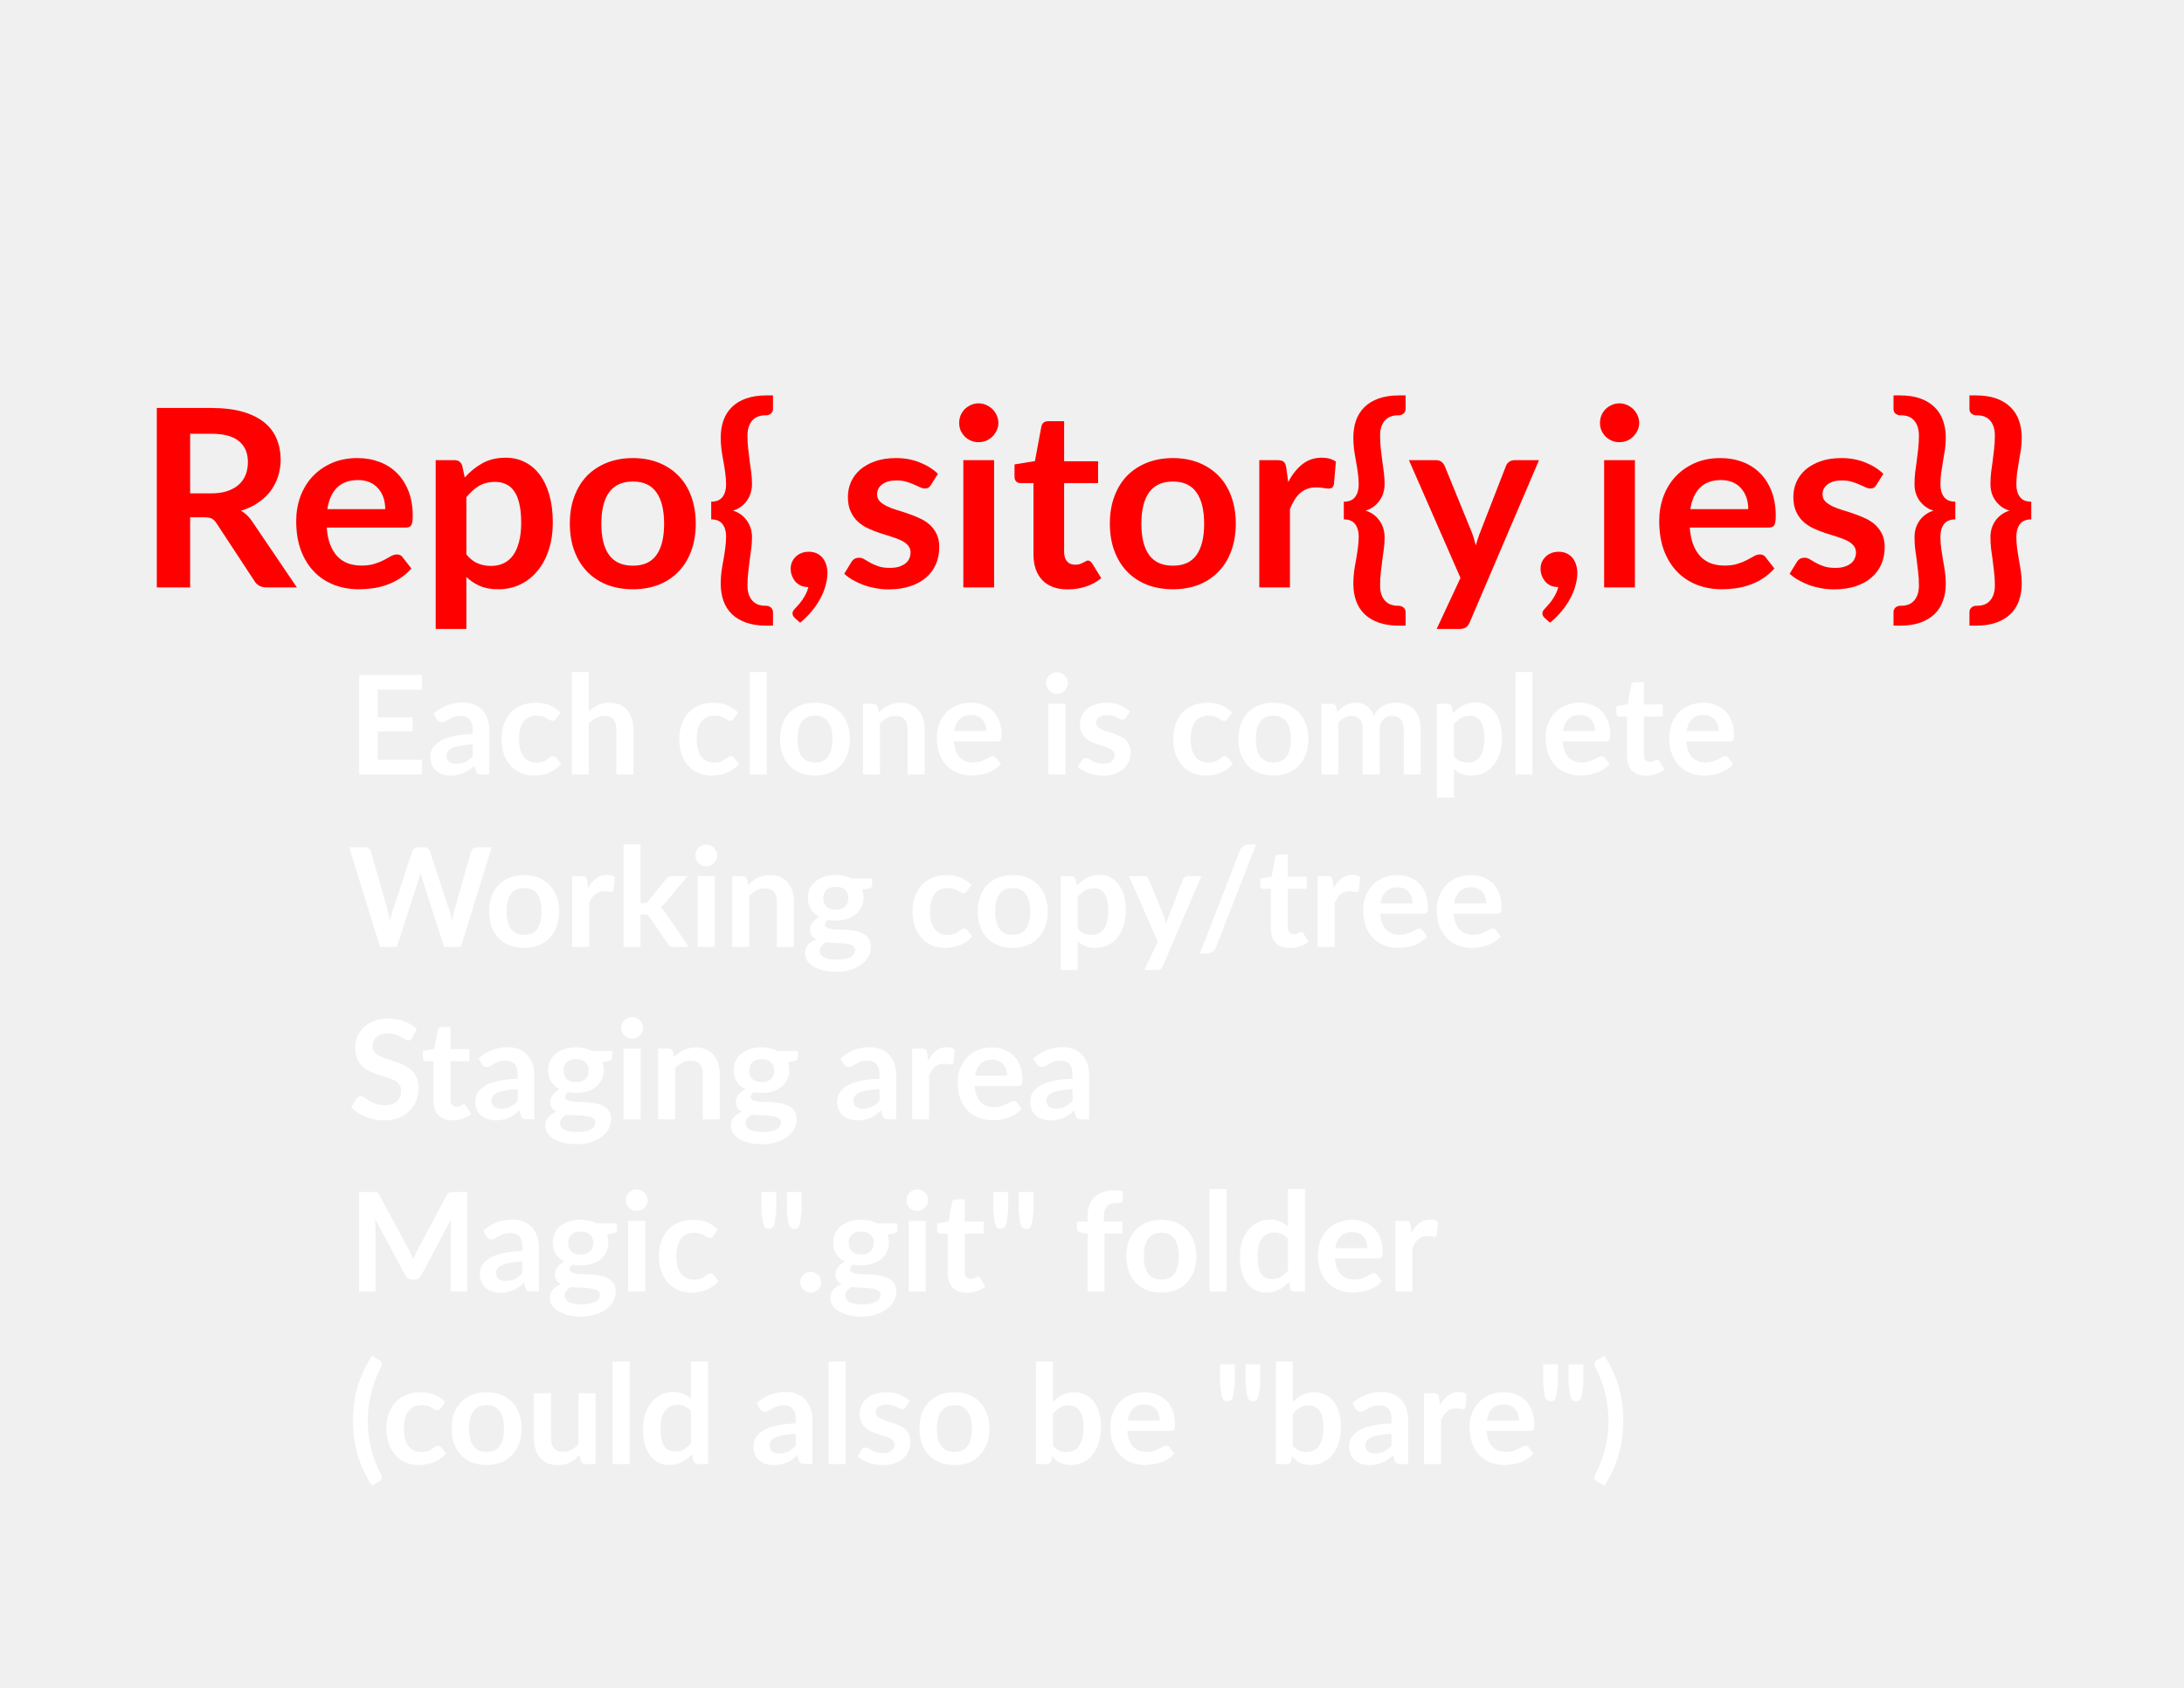
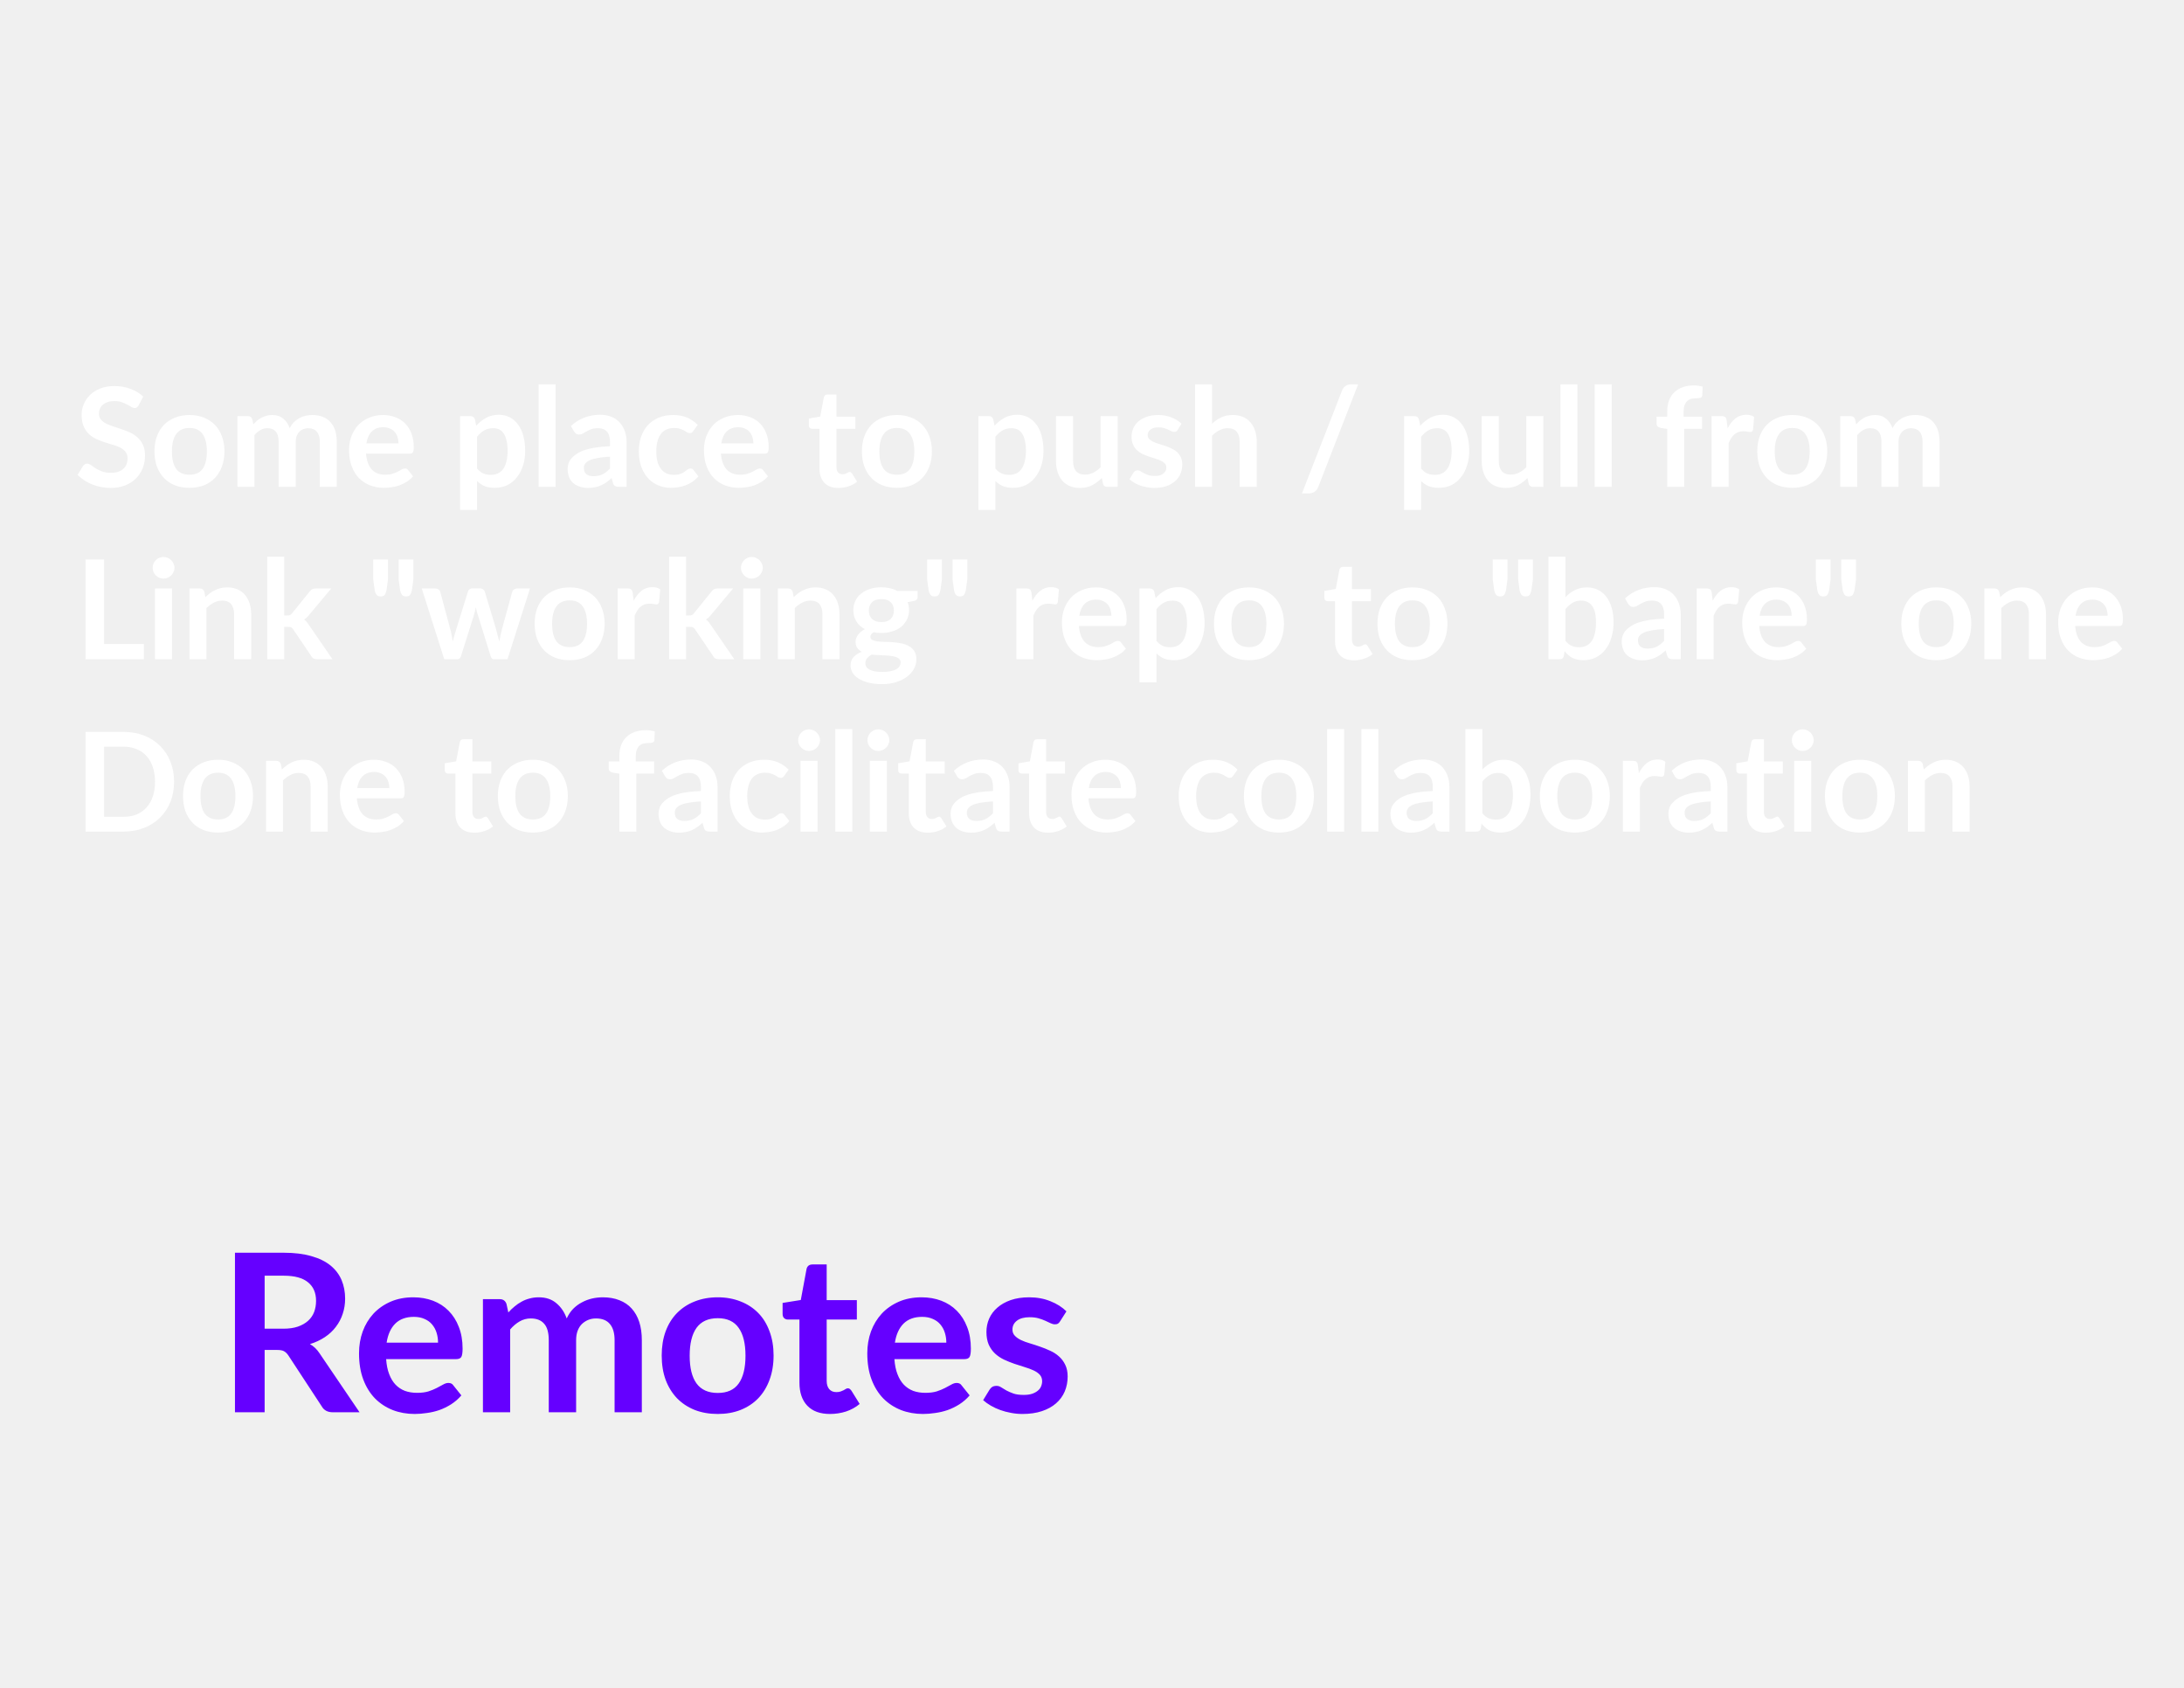
<svg xmlns="http://www.w3.org/2000/svg" xmlns:ns1="https://launchpad.net/jessyink" width="11in" height="8.5in" viewBox="0 0 279.4 215.9" version="1.1" id="svg8">
  <defs id="defs2" />
  <g ns1:masterSlide="masterSlide" id="layer8" style="display:none" />
  <g id="layer9" style="display:none">
    <text xml:space="preserve" style="font-style:normal;font-variant:normal;font-weight:bold;font-stretch:normal;font-size:21.167px;line-height:1.25;font-family:Lato;-inkscape-font-specification:'Lato, Bold';font-variant-ligatures:normal;font-variant-caps:normal;font-variant-numeric:normal;font-feature-settings:normal;text-align:start;letter-spacing:0px;word-spacing:0px;writing-mode:lr-tb;text-anchor:start;display:inline;fill:#fffff8;fill-opacity:1;stroke:none;stroke-width:0.265" x="35.07" y="52.858" id="text4838-9">
      <tspan style="stroke-width:0.265" id="tspan4832-9" x="35.07" y="52.858">Of Gits and</tspan>
      <tspan style="stroke-width:0.265" x="35.07" y="79.317" id="tspan4834-2">Hubs... and Labs</tspan>
      <tspan style="stroke-width:0.265" id="tspan4836-4" x="35.07" y="105.775">... and Buckets...</tspan>
    </text>
    <text xml:space="preserve" style="font-style:normal;font-variant:normal;font-weight:bold;font-stretch:normal;font-size:14.111px;line-height:1.25;font-family:Lato;-inkscape-font-specification:'Lato, Bold';font-variant-ligatures:normal;font-variant-caps:normal;font-variant-numeric:normal;font-feature-settings:normal;text-align:start;letter-spacing:0px;word-spacing:0px;writing-mode:lr-tb;text-anchor:start;display:inline;fill:#202020;fill-opacity:1;stroke:none;stroke-width:0.265" x="152.828" y="141.243" id="text4844-9">
      <tspan style="stroke-width:0.265" id="tspan4840-6" x="152.828" y="141.243">Tyler Tidman</tspan>
      <tspan style="stroke-width:0.265" id="tspan4842-9" x="152.828" y="158.882">VA3DGN</tspan>
    </text>
  </g>
  <g id="g4625" style="display:none">
    <text xml:space="preserve" style="font-style:italic;font-variant:normal;font-weight:bold;font-stretch:normal;font-size:31.75px;line-height:1.25;font-family:Lato;-inkscape-font-specification:'Lato, Bold Italic';font-variant-ligatures:normal;font-variant-caps:normal;font-variant-numeric:normal;font-feature-settings:normal;text-align:start;letter-spacing:0px;word-spacing:0px;writing-mode:lr-tb;text-anchor:start;fill:#ff00ff;fill-opacity:1;stroke:none;stroke-width:0.265" x="99.072" y="42.974" id="text4623">
      <tspan style="font-style:italic;font-variant:normal;font-weight:bold;font-stretch:normal;font-size:31.75px;font-family:Lato;-inkscape-font-specification:'Lato, Bold Italic';font-variant-ligatures:normal;font-variant-caps:normal;font-variant-numeric:normal;font-feature-settings:normal;text-align:start;writing-mode:lr-tb;text-anchor:start;fill:#ff00ff;fill-opacity:1" id="tspan4621" x="99.072" y="42.974">Why git?</tspan>
    </text>
    <text id="text4629" y="98.557" x="26.762" style="font-style:normal;font-variant:normal;font-weight:bold;font-stretch:normal;font-size:17.639px;line-height:1.25;font-family:Lato;-inkscape-font-specification:'Lato, Bold';font-variant-ligatures:normal;font-variant-caps:normal;font-variant-numeric:normal;font-feature-settings:normal;text-align:start;letter-spacing:0px;word-spacing:0px;writing-mode:lr-tb;text-anchor:start;fill:#ffffff;fill-opacity:1;stroke:none;stroke-width:0.265" xml:space="preserve">
      <tspan y="98.557" x="26.762" id="tspan4663">Cut down on OOPSes</tspan>
      <tspan y="120.606" x="26.762" id="tspan4665">Integrity of stored files</tspan>
      <tspan y="142.655" x="26.762" id="tspan4667">Easier collaboration/sharing</tspan>
      <tspan y="164.703" x="26.762" id="tspan4669">Offline/decentralized work</tspan>
      <tspan y="186.752" x="26.762" id="tspan4671">Loads of public projects</tspan>
    </text>
  </g>
  <g style="display:none" id="layer7">
    <text id="text4870" y="36.026" x="234.685" style="font-style:normal;font-variant:normal;font-weight:bold;font-stretch:normal;font-size:17.639px;line-height:1.25;font-family:Lato;-inkscape-font-specification:'Lato, Bold';font-variant-ligatures:normal;font-variant-caps:normal;font-variant-numeric:normal;font-feature-settings:normal;text-align:end;letter-spacing:0px;word-spacing:0px;writing-mode:lr-tb;text-anchor:end;fill:#ffffff;fill-opacity:1;stroke:none;stroke-width:0.265" xml:space="preserve">
      <tspan id="tspan4930" x="234.685" y="36.026">Google, Apple, Facebook</tspan>
      <tspan id="tspan4932" x="234.685" y="58.075">GNURadio, fldigi</tspan>
      <tspan id="tspan4934" x="234.685" y="80.123">trustedqsl (LotW tool)</tspan>
      <tspan id="tspan4936" x="234.685" y="102.172">Linux kernel</tspan>
      <tspan id="tspan4938" x="234.685" y="124.221">Python language</tspan>
      <tspan id="tspan4940" x="234.685" y="146.269">Mozilla Firefox browser</tspan>
      <tspan id="tspan4942" x="234.685" y="168.318">WCARC, OARC, EMRG, RAC</tspan>
      <tspan id="tspan4944" x="234.685" y="190.367">etc.</tspan>
    </text>
    <text transform="rotate(89.51608)" id="text4898" y="-240.717" x="31.77" style="font-style:normal;font-variant:normal;font-weight:bold;font-stretch:normal;font-size:28.222px;line-height:1.25;font-family:Lato;-inkscape-font-specification:'Lato, Bold';font-variant-ligatures:normal;font-variant-caps:normal;font-variant-numeric:normal;font-feature-settings:normal;text-align:start;letter-spacing:0px;word-spacing:0px;writing-mode:lr-tb;text-anchor:start;fill:#0000ff;fill-opacity:1;stroke:none;stroke-width:0.265" xml:space="preserve">
      <tspan y="-240.717" x="31.77" id="tspan4630">Some Users</tspan>
    </text>
  </g>
  <g style="display:none" id="layer5">
    <text id="text4810" y="161.176" x="75.398" style="font-style:normal;font-variant:normal;font-weight:bold;font-stretch:normal;font-size:31.75px;line-height:1.25;font-family:Lato;-inkscape-font-specification:'Lato, Bold';font-variant-ligatures:normal;font-variant-caps:normal;font-variant-numeric:normal;font-feature-settings:normal;text-align:start;letter-spacing:0px;word-spacing:0px;writing-mode:lr-tb;text-anchor:start;fill:#00ac00;fill-opacity:1;stroke:none;stroke-width:0.265" xml:space="preserve">
      <tspan y="161.176" x="75.398" id="tspan4864">Store what?</tspan>
    </text>
    <text id="text4818" y="35.254" x="37.056" style="font-style:normal;font-variant:normal;font-weight:bold;font-stretch:normal;font-size:17.639px;line-height:1.25;font-family:Lato;-inkscape-font-specification:'Lato, Bold';font-variant-ligatures:normal;font-variant-caps:normal;font-variant-numeric:normal;font-feature-settings:normal;text-align:start;letter-spacing:0px;word-spacing:0px;writing-mode:lr-tb;text-anchor:start;fill:#ffffff;fill-opacity:1;stroke:none;stroke-width:0.265" xml:space="preserve">
      <tspan id="tspan4838" x="37.056" y="35.254">source code</tspan>
      <tspan id="tspan4840" x="37.056" y="57.303">gerber files</tspan>
      <tspan id="tspan4842" x="37.056" y="79.351">static web pages</tspan>
      <tspan id="tspan4844" x="37.056" y="101.4">meeting minutes</tspan>
      <tspan id="tspan4846" x="37.056" y="123.449">slide presentations</tspan>
      <tspan id="tspan4848" x="37.056" y="145.497">etc.</tspan>
    </text>
  </g>
  <g style="display:none" id="layer2">
    <text transform="rotate(-18.06668)" id="text4534" y="64.511" x="0.25" style="font-style:normal;font-variant:normal;font-weight:bold;font-stretch:normal;font-size:28.222px;line-height:1.25;font-family:Lato;-inkscape-font-specification:'Lato, Bold';font-variant-ligatures:normal;font-variant-caps:normal;font-variant-numeric:normal;font-feature-settings:normal;text-align:start;letter-spacing:0px;word-spacing:0px;writing-mode:lr-tb;text-anchor:start;fill:#ffff00;fill-opacity:1;stroke:none;stroke-width:0.265" xml:space="preserve">
      <tspan style="font-style:normal;font-variant:normal;font-weight:bold;font-stretch:normal;font-size:28.222px;font-family:Lato;-inkscape-font-specification:'Lato, Bold';font-variant-ligatures:normal;font-variant-caps:normal;font-variant-numeric:normal;font-feature-settings:normal;text-align:start;writing-mode:lr-tb;text-anchor:start;fill:#ffff00;fill-opacity:1;stroke-width:0.265" y="64.511" x="0.25" id="tspan4532">Services</tspan>
    </text>
    <text id="text4538" y="80.03" x="14.94" style="font-style:normal;font-variant:normal;font-weight:bold;font-stretch:normal;font-size:17.639px;line-height:1.25;font-family:Lato;-inkscape-font-specification:'Lato, Bold';font-variant-ligatures:normal;font-variant-caps:normal;font-variant-numeric:normal;font-feature-settings:normal;text-align:start;letter-spacing:0px;word-spacing:0px;writing-mode:lr-tb;text-anchor:start;fill:#ffffff;fill-opacity:1;stroke:none;stroke-width:0.265" xml:space="preserve">
      <tspan id="tspan4956" x="14.94" y="80.03">GitHub, GitLab, Bitbucket</tspan>
      <tspan id="tspan4958" x="14.94" y="102.078">Stash (merged into Bitbucket)</tspan>
      <tspan id="tspan4960" x="14.94" y="124.127">Gitorious (bought by GitLab)</tspan>
      <tspan id="tspan4962" x="14.94" y="146.176">Girocco (repo.or.cz), many others</tspan>
      <tspan id="tspan4964" x="14.94" y="168.224">Gitosis, Gitolite, Gitea, Gogs</tspan>
      <tspan id="tspan4966" x="14.94" y="190.273">USB drives, gitweb</tspan>
    </text>
  </g>
-   <g style="display:inline" id="layer4">
+   <g style="display:none" id="layer4">
    <text id="text4789" y="99.072" x="44.518" style="font-style:normal;font-variant:normal;font-weight:bold;font-stretch:normal;font-size:17.639px;line-height:1.25;font-family:Lato;-inkscape-font-specification:'Lato, Bold';font-variant-ligatures:normal;font-variant-caps:normal;font-variant-numeric:normal;font-feature-settings:normal;text-align:start;letter-spacing:0px;word-spacing:0px;writing-mode:lr-tb;text-anchor:start;fill:#ffffff;fill-opacity:1;stroke:none;stroke-width:0.265" xml:space="preserve">
      <tspan id="tspan5002" x="44.518" y="99.072">Each clone is complete</tspan>
      <tspan id="tspan5004" x="44.518" y="121.121">Working copy/tree</tspan>
      <tspan id="tspan5006" x="44.518" y="143.169">Staging area</tspan>
      <tspan id="tspan5008" x="44.518" y="165.218">Magic ".git" folder</tspan>
      <tspan id="tspan5010" x="44.518" y="187.267">(could also be "bare")</tspan>
    </text>
    <text id="text4769" y="75.14" x="17.498" style="font-style:normal;font-variant:normal;font-weight:bold;font-stretch:normal;font-size:31.75px;line-height:1.25;font-family:Lato;-inkscape-font-specification:'Lato, Bold';font-variant-ligatures:normal;font-variant-caps:normal;font-variant-numeric:normal;font-feature-settings:normal;text-align:start;letter-spacing:0px;word-spacing:0px;writing-mode:lr-tb;text-anchor:start;fill:#ff0000;fill-opacity:1;stroke:none;stroke-width:0.265" xml:space="preserve">
      <tspan y="75.14" x="17.498" id="tspan4562">Repo{,sitor{y,ies}}</tspan>
    </text>
  </g>
  <g id="layer1" style="display:none">
    <text xml:space="preserve" style="font-style:normal;font-variant:normal;font-weight:bold;font-stretch:normal;font-size:31.75px;line-height:1.25;font-family:Lato;-inkscape-font-specification:'Lato, Bold';font-variant-ligatures:normal;font-variant-caps:normal;font-variant-numeric:normal;font-feature-settings:normal;text-align:start;letter-spacing:0px;word-spacing:0px;writing-mode:lr-tb;text-anchor:start;fill:#ff6000;fill-opacity:1;stroke:none;stroke-width:0.265" x="201.305" y="-21.287" id="text4886" transform="rotate(30.2069)">
      <tspan id="tspan4884" x="201.305" y="-21.287" style="font-style:normal;font-variant:normal;font-weight:bold;font-stretch:normal;font-size:31.75px;font-family:Lato;-inkscape-font-specification:'Lato, Bold';font-variant-ligatures:normal;font-variant-caps:normal;font-variant-numeric:normal;font-feature-settings:normal;text-align:start;writing-mode:lr-tb;text-anchor:start;fill:#ff6000;fill-opacity:1;stroke-width:0.265">Basics</tspan>
    </text>
    <text xml:space="preserve" style="font-style:normal;font-variant:normal;font-weight:bold;font-stretch:normal;font-size:21.167px;line-height:1.25;font-family:Lato;-inkscape-font-specification:'Lato, Bold';font-variant-ligatures:normal;font-variant-caps:normal;font-variant-numeric:normal;font-feature-settings:normal;text-align:start;letter-spacing:0px;word-spacing:0px;writing-mode:lr-tb;text-anchor:start;fill:#ffffff;fill-opacity:1;stroke:none;stroke-width:0.265" x="18.27" y="55.069" id="text4890">
      <tspan id="tspan4992" x="18.27" y="55.069">init / clone</tspan>
      <tspan id="tspan4994" x="18.27" y="81.527">status</tspan>
      <tspan id="tspan4996" x="18.27" y="107.985">add / rm</tspan>
      <tspan id="tspan4998" x="18.27" y="134.444">commit</tspan>
      <tspan id="tspan5000" x="18.27" y="160.902">push / pull (fetch + merge)</tspan>
    </text>
  </g>
+   <g id="layer6" style="display:inline">
+     <text xml:space="preserve" style="font-style:normal;font-variant:normal;font-weight:bold;font-stretch:normal;font-size:28.222px;line-height:1.25;font-family:Lato;-inkscape-font-specification:'Lato, Bold';font-variant-ligatures:normal;font-variant-caps:normal;font-variant-numeric:normal;font-feature-settings:normal;text-align:start;letter-spacing:0px;word-spacing:0px;writing-mode:lr-tb;text-anchor:start;fill:#6500ff;fill-opacity:1;stroke:none;stroke-width:0.265" x="27.792" y="180.646" id="text5015">
+       <tspan id="tspan5013" x="27.792" y="180.646" style="font-style:normal;font-variant:normal;font-weight:bold;font-stretch:normal;font-size:28.222px;font-family:Lato;-inkscape-font-specification:'Lato, Bold';font-variant-ligatures:normal;font-variant-caps:normal;font-variant-numeric:normal;font-feature-settings:normal;text-align:start;writing-mode:lr-tb;text-anchor:start;fill:#6500ff;fill-opacity:1;stroke-width:0.265">Remotes</tspan>
+     </text>
+     <text xml:space="preserve" style="font-style:normal;font-variant:normal;font-weight:bold;font-stretch:normal;font-size:17.639px;line-height:1.25;font-family:Lato;-inkscape-font-specification:'Lato, Bold';font-variant-ligatures:normal;font-variant-caps:normal;font-variant-numeric:normal;font-feature-settings:normal;text-align:start;letter-spacing:0px;word-spacing:0px;writing-mode:lr-tb;text-anchor:start;fill:#ffffff;fill-opacity:1;stroke:none;stroke-width:0.265" x="9.521" y="62.274" id="text5019">
+       <tspan id="tspan5041" x="9.521" y="62.274">Some place to push / pull from</tspan>
+       <tspan id="tspan5043" x="9.521" y="84.323">Link "working" repo to "bare" one</tspan>
+       <tspan id="tspan5045" x="9.521" y="106.371">Done to facilitate collaboration</tspan>
+     </text>
+   </g>
  <g style="display:none" id="layer3">
    <text transform="rotate(-29.18209)" id="text4615" y="191.836" x="-74.12" style="font-style:italic;font-variant:normal;font-weight:900;font-stretch:normal;font-size:84.667px;line-height:1.25;font-family:Lato;-inkscape-font-specification:'Lato, Heavy Italic';font-variant-ligatures:normal;font-variant-caps:normal;font-variant-numeric:normal;font-feature-settings:normal;text-align:start;letter-spacing:0px;word-spacing:0px;writing-mode:lr-tb;text-anchor:start;fill:#00ffff;fill-opacity:1;stroke:none;stroke-width:0.265" xml:space="preserve">
      <tspan y="191.836" x="-74.12" id="tspan4529">DEMOS</tspan>
    </text>
  </g>
</svg>
